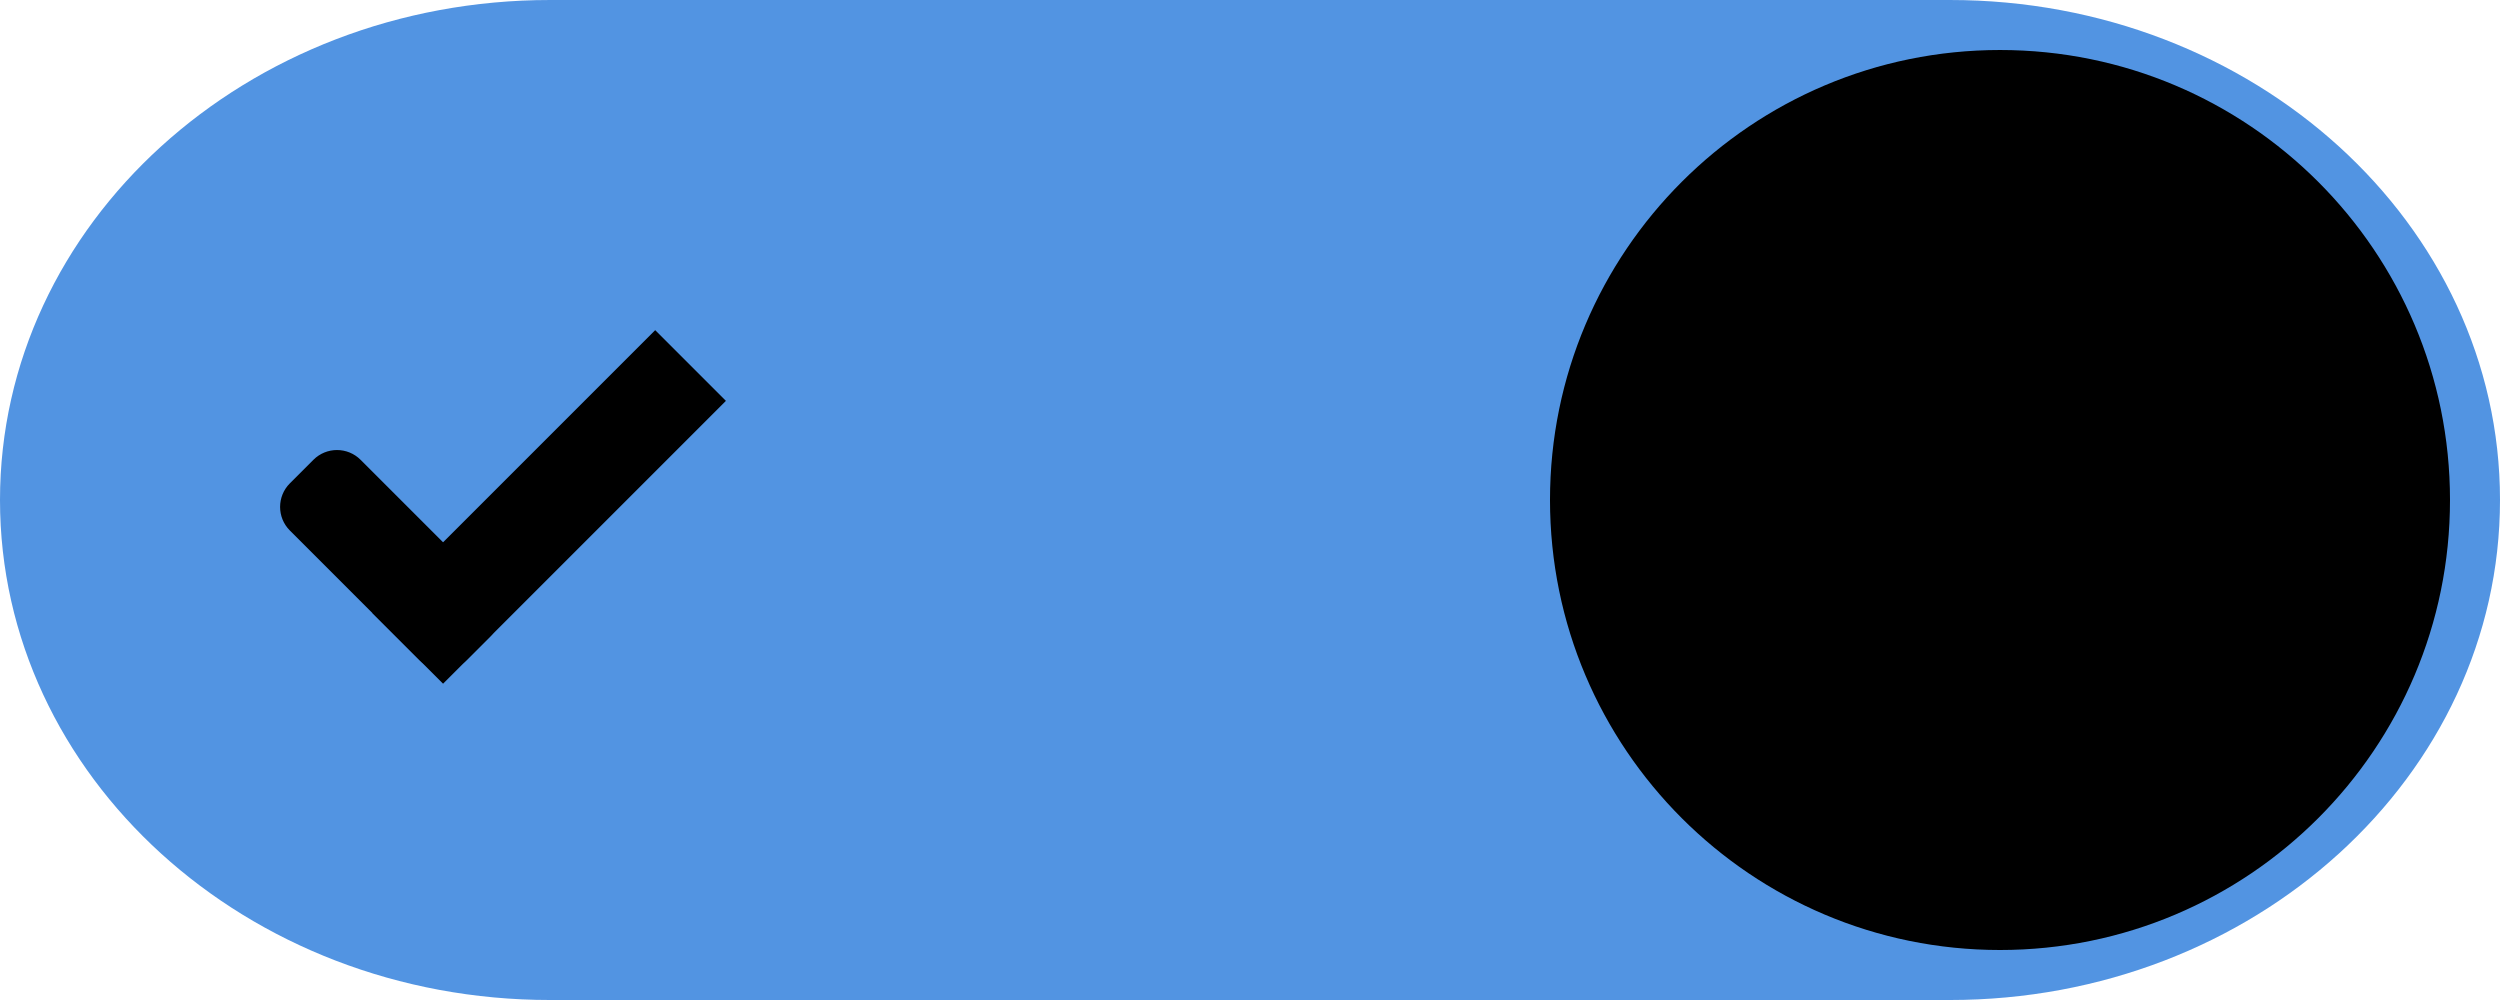
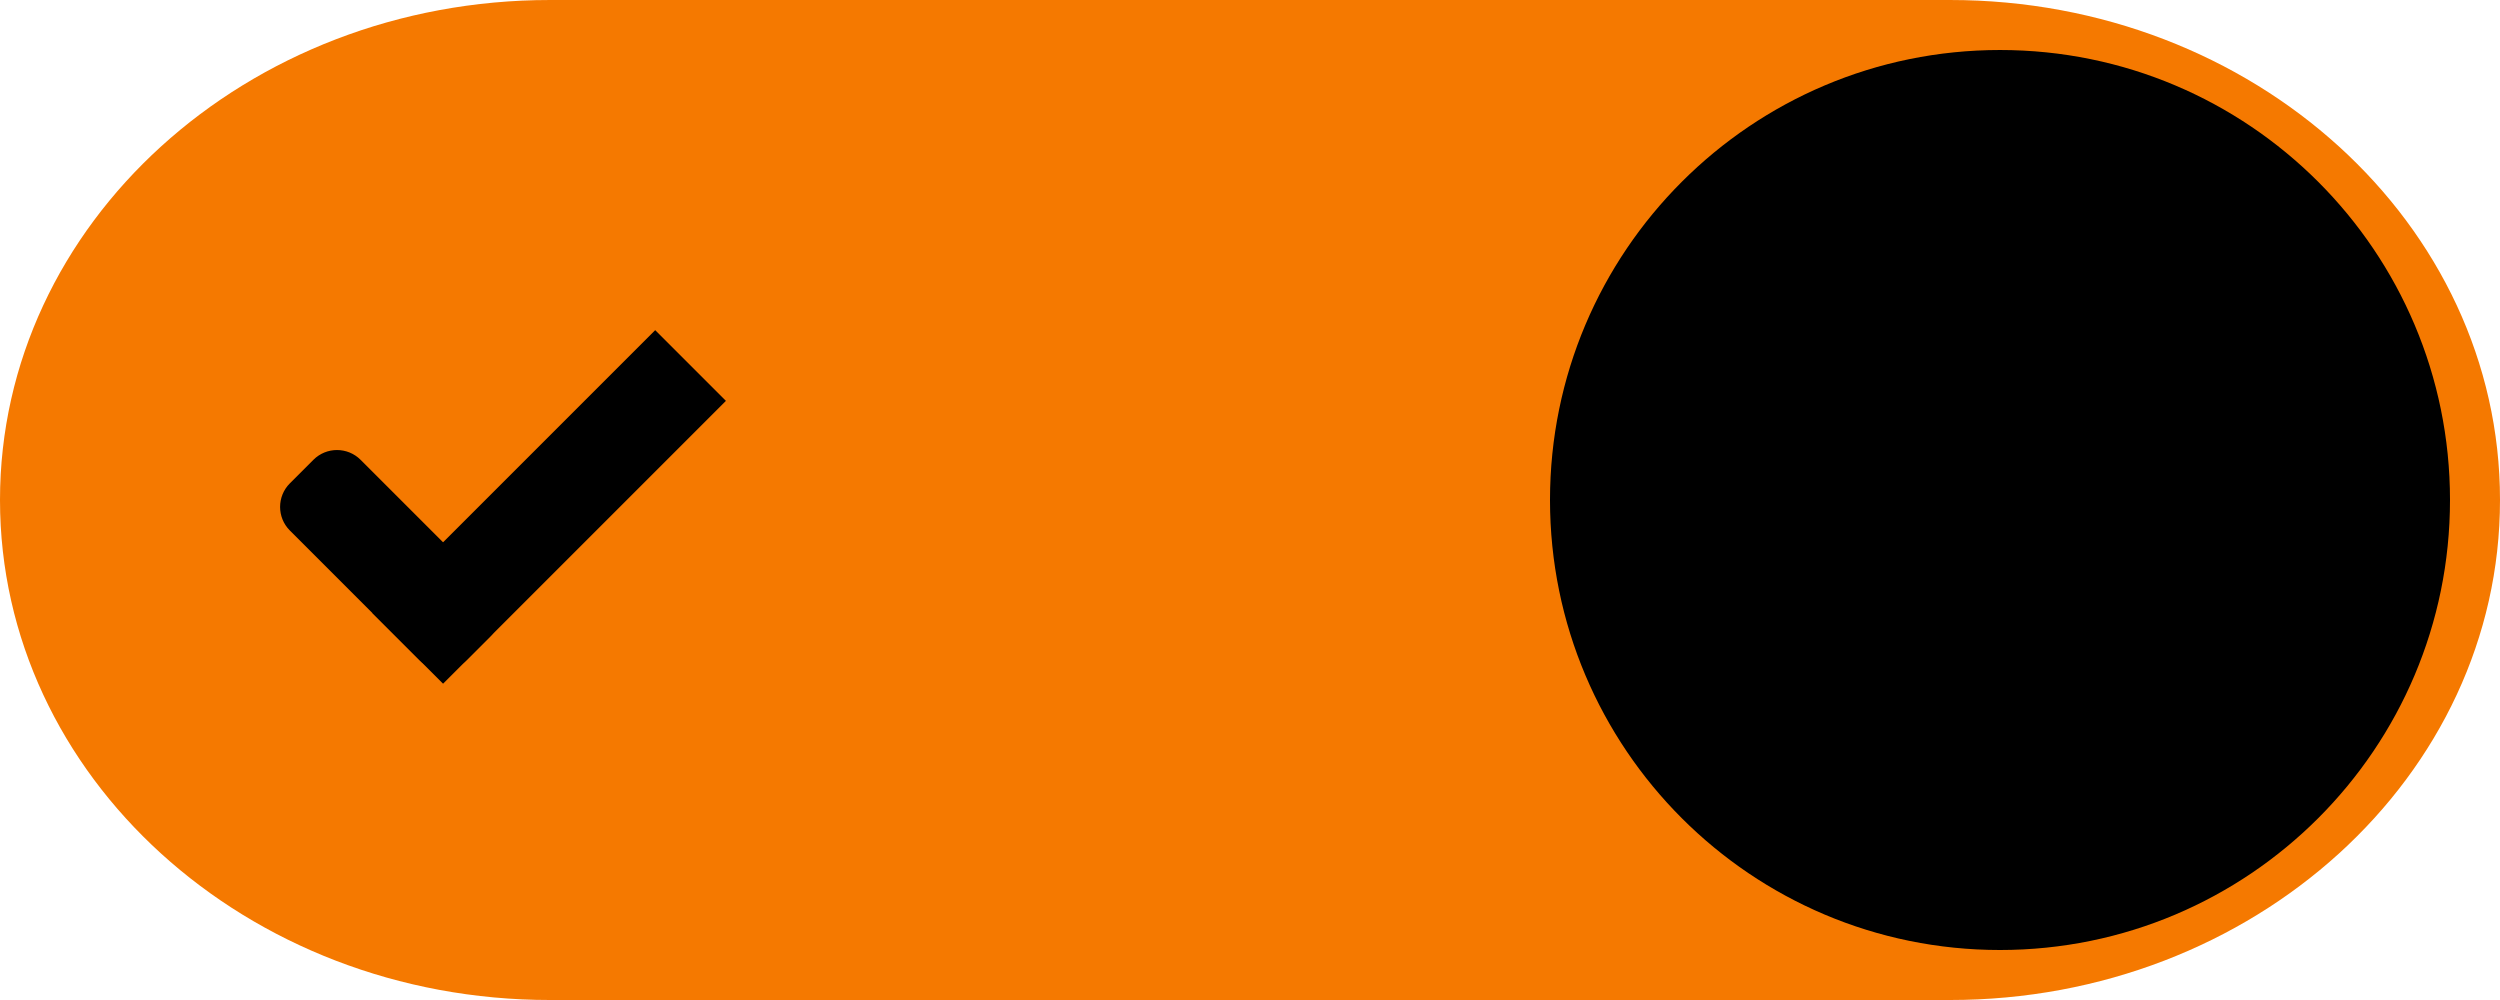
<svg xmlns="http://www.w3.org/2000/svg" xmlns:ns1="http://www.openswatchbook.org/uri/2009/osb" xmlns:xlink="http://www.w3.org/1999/xlink" width="50" height="20" id="svg7539" version="1.1">
  <defs id="defs7541">
    <linearGradient id="selected_fg_color" ns1:paint="solid">
      <stop style="stop-color:#ffffffgit;stop-opacity:1;" offset="0" id="stop4181" />
    </linearGradient>
    <linearGradient id="selected_bg_color" ns1:paint="solid">
-       <stop style="stop-color:#5294e2;stop-opacity:1;" offset="0" id="stop4166" />
+       <stop style="stop-color:#f57900;stop-opacity:1;" offset="0" id="stop4166" />
    </linearGradient>
    <linearGradient id="linearGradient4695-1-4-3-5-0-6">
      <stop id="stop4697-9-9-7-0-1-5" style="stop-color:#000000;stop-opacity:1;" offset="0" />
      <stop id="stop4699-5-8-9-0-4-0" style="stop-color:#000000;stop-opacity:0" offset="1" />
    </linearGradient>
    <linearGradient id="linearGradient3768-6">
      <stop style="stop-color:#0f0f0f;stop-opacity:1;" offset="0" id="stop3770-0" />
      <stop id="stop3778-6" offset="0.078" style="stop-color:#171717;stop-opacity:1;" />
      <stop style="stop-color:#171717;stop-opacity:1;" offset="0.974" id="stop3774-2" />
      <stop style="stop-color:#1b1b1b;stop-opacity:1;" offset="1" id="stop3776-2" />
    </linearGradient>
    <linearGradient id="linearGradient3969-0-4">
      <stop style="stop-color:#353537;stop-opacity:1;" offset="0" id="stop3971-2-6" />
      <stop style="stop-color:#4d4f52;stop-opacity:1;" offset="1" id="stop3973-0-1" />
    </linearGradient>
    <linearGradient id="linearGradient3938">
      <stop id="stop3940" offset="0" style="stop-color:#ffffff;stop-opacity:0;" />
      <stop id="stop3942" offset="1" style="stop-color:#ffffff;stop-opacity:0.549;" />
    </linearGradient>
    <linearGradient id="linearGradient6523">
      <stop id="stop6525" offset="0" style="stop-color:#1a1a1a;stop-opacity:1;" />
      <stop id="stop6527" offset="1" style="stop-color:#1a1a1a;stop-opacity:0;" />
    </linearGradient>
    <linearGradient id="linearGradient3938-6">
      <stop id="stop3940-4" offset="0" style="stop-color:#bebebe;stop-opacity:1;" />
      <stop id="stop3942-8" offset="1" style="stop-color:#ffffff;stop-opacity:1;" />
    </linearGradient>
    <linearGradient xlink:href="#selected_bg_color" id="linearGradient4168" x1="26" y1="1031.362" x2="26" y2="1051.362" gradientUnits="userSpaceOnUse" />
    <linearGradient xlink:href="#selected_fg_color" id="linearGradient4183" x1="980.05" y1="-456.095" x2="980.05" y2="-454.095" gradientUnits="userSpaceOnUse" />
    <linearGradient xlink:href="#selected_fg_color" id="linearGradient4185" x1="981.55" y1="-462.095" x2="981.55" y2="-454.095" gradientUnits="userSpaceOnUse" />
    <linearGradient xlink:href="#selected_fg_color" id="linearGradient4187" x1="41" y1="1032.362" x2="41" y2="1050.362" gradientUnits="userSpaceOnUse" />
  </defs>
  <g id="layer1" transform="translate(-120,88)">
    <g transform="translate(-886,-448)" style="display:inline;opacity:1" id="switch-active-2">
      <g id="layer1-9-0" transform="translate(885,450)" style="display:inline;opacity:1">
        <g style="display:inline" transform="translate(120,-117)" id="switch-active-8">
          <g id="g3900-1-87" transform="translate(0,-1004.362)">
            <rect style="display:inline;opacity:0;fill:#434343;fill-opacity:1;stroke:none;stroke-width:1;stroke-linecap:butt;stroke-linejoin:miter;stroke-miterlimit:4;stroke-dasharray:none;stroke-dashoffset:0;stroke-opacity:1" id="rect5465-3-3" width="52" height="24" x="0" y="1029.362" />
            <rect style="fill:url(#linearGradient4168);fill-opacity:1;fill-rule:nonzero;stroke:none" id="rect2987-0-8" width="50" height="20" x="1" y="1031.362" ry="11" rx="11" />
            <circle style="fill:url(#linearGradient4187);fill-opacity:1;fill-rule:nonzero;stroke:none" id="path3759-0" cx="41" cy="1041.362" r="9" />
          </g>
        </g>
      </g>
      <g transform="translate(-1.000316,0)" id="g4816">
        <rect transform="matrix(0.7071068,0.7071068,-0.7071068,0.7071068,0,0)" ry="0.667" rx="0.667" y="-456.095" x="977.55" height="2" width="5" id="rect3977-39-2" style="display:inline;opacity:1;fill:url(#linearGradient4183);fill-opacity:1;stroke:none" />
        <rect transform="matrix(0.7071068,0.7071068,-0.7071068,0.7071068,0,0)" ry="0" y="-462.095" x="980.55" height="8" width="2" id="rect3979-7-0" style="display:inline;opacity:1;fill:url(#linearGradient4185);fill-opacity:1;stroke:none" />
      </g>
    </g>
  </g>
</svg>
